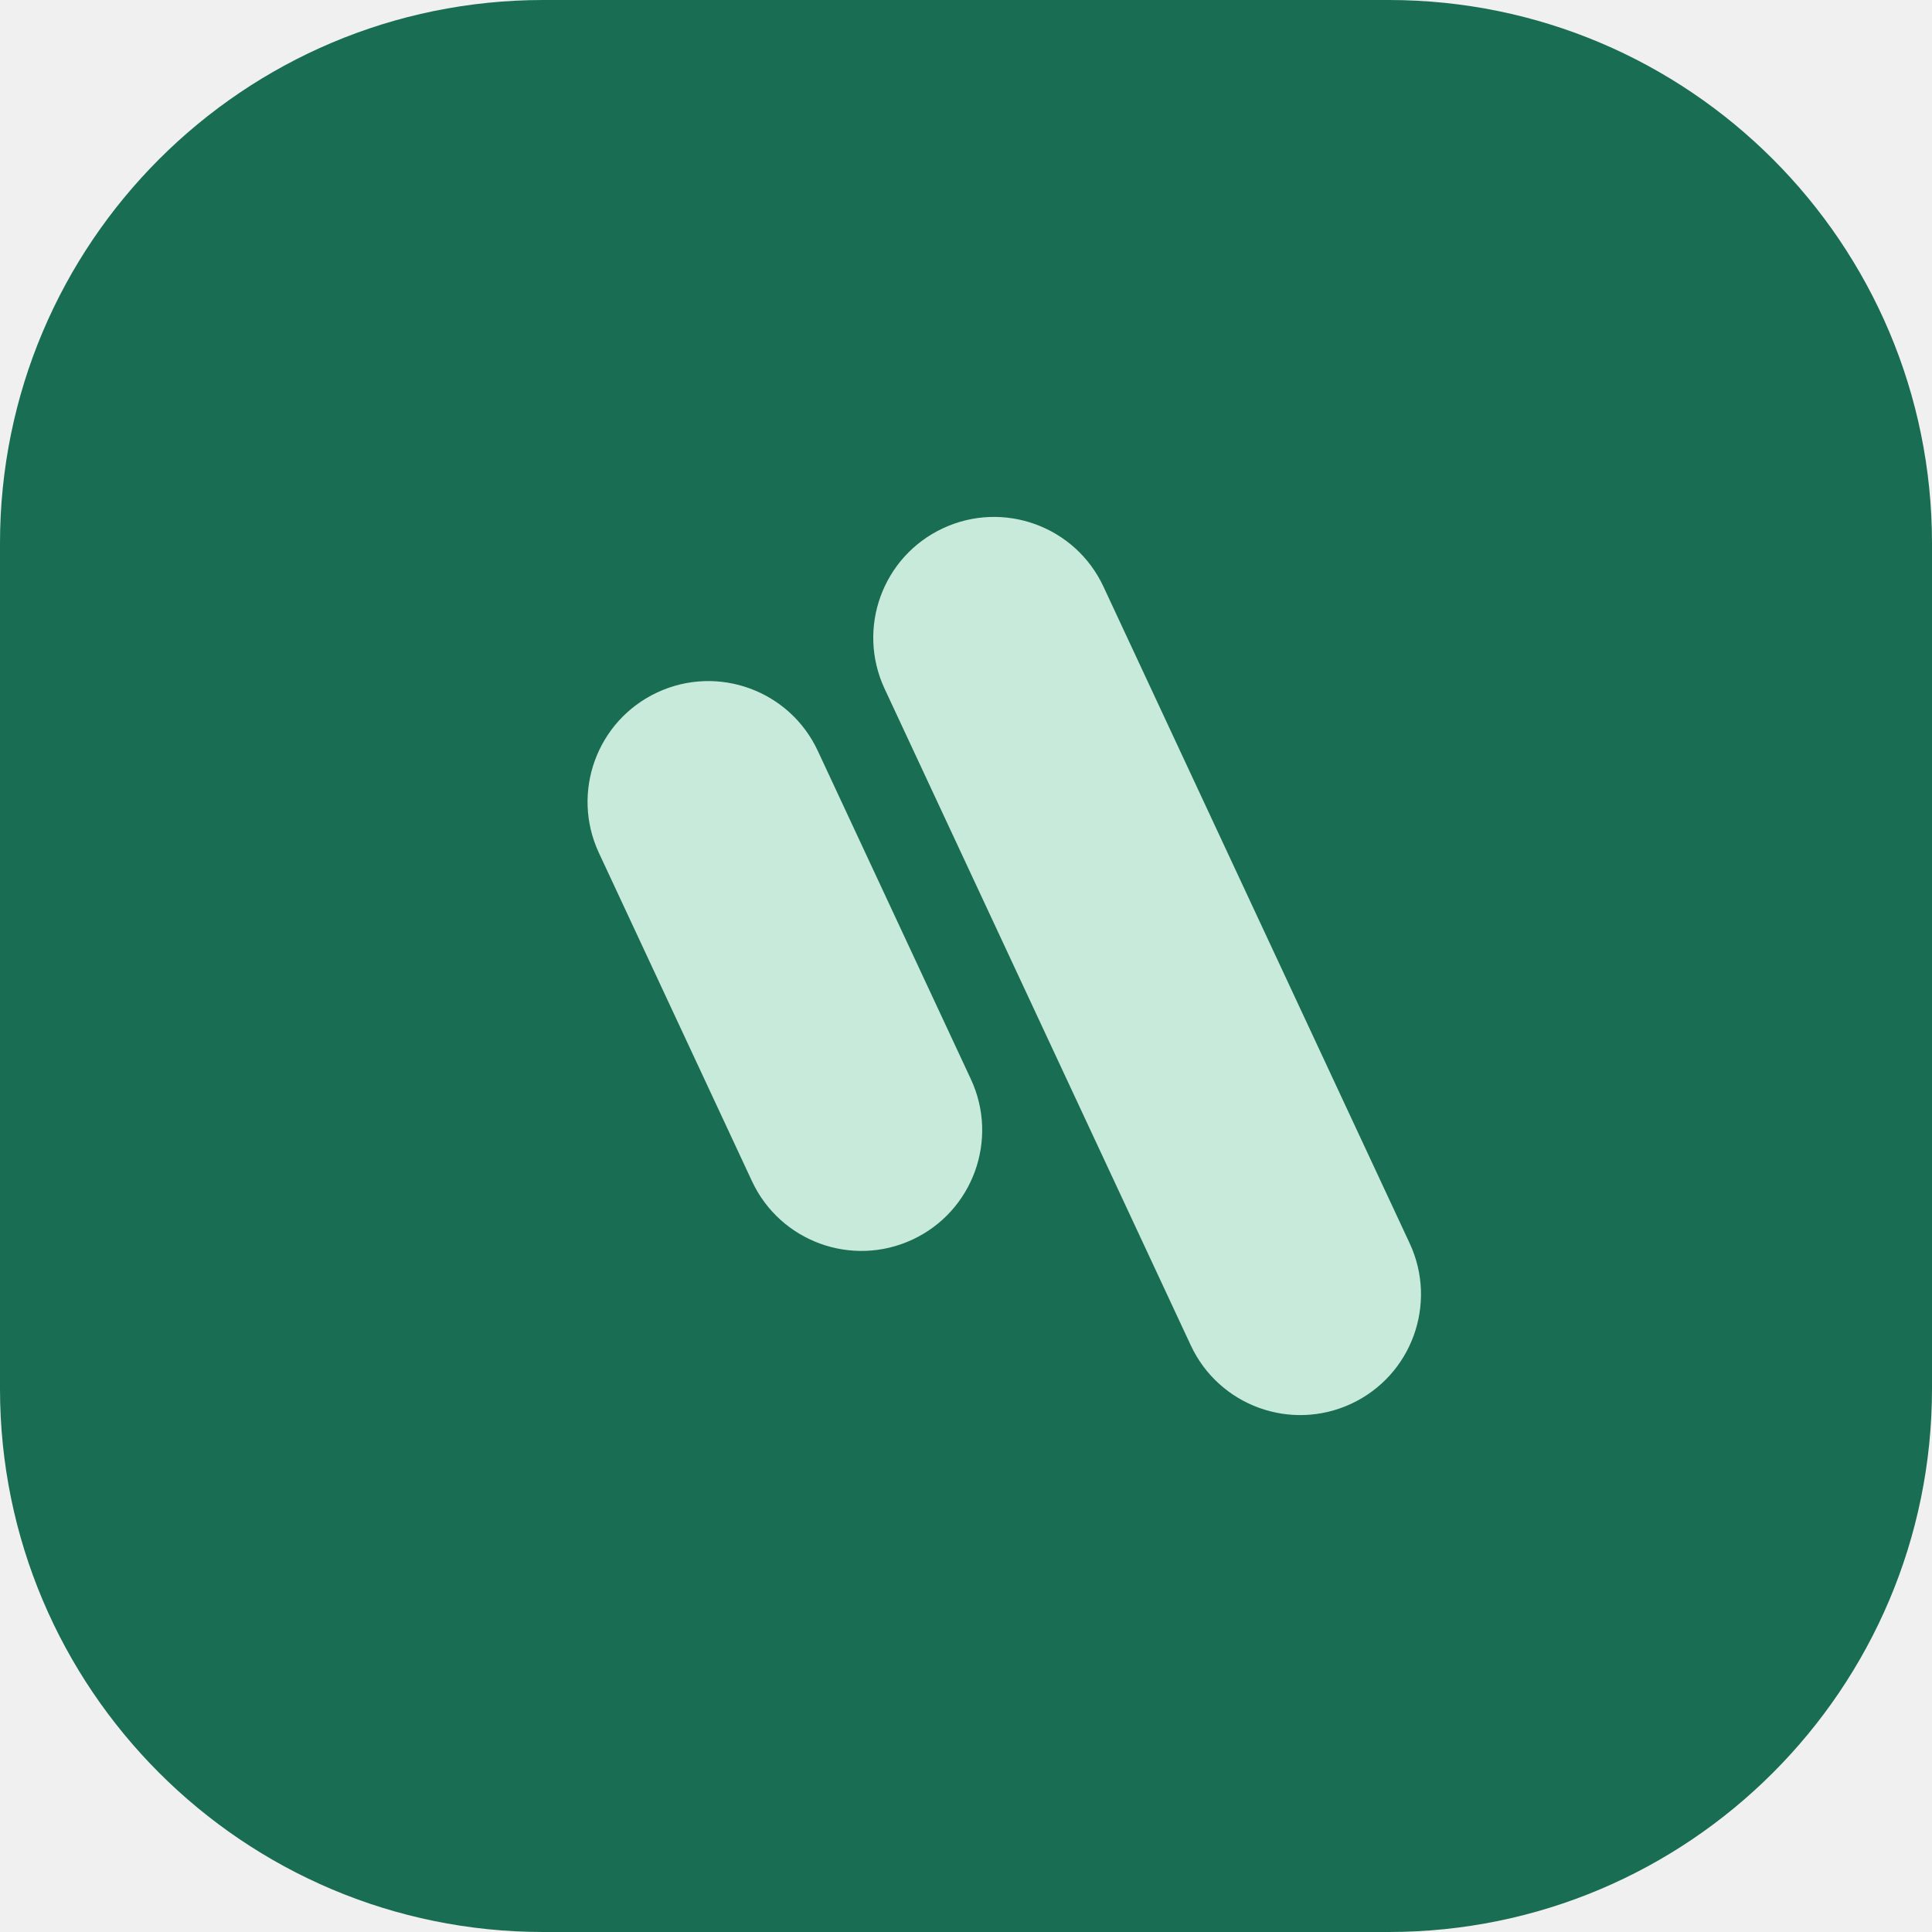
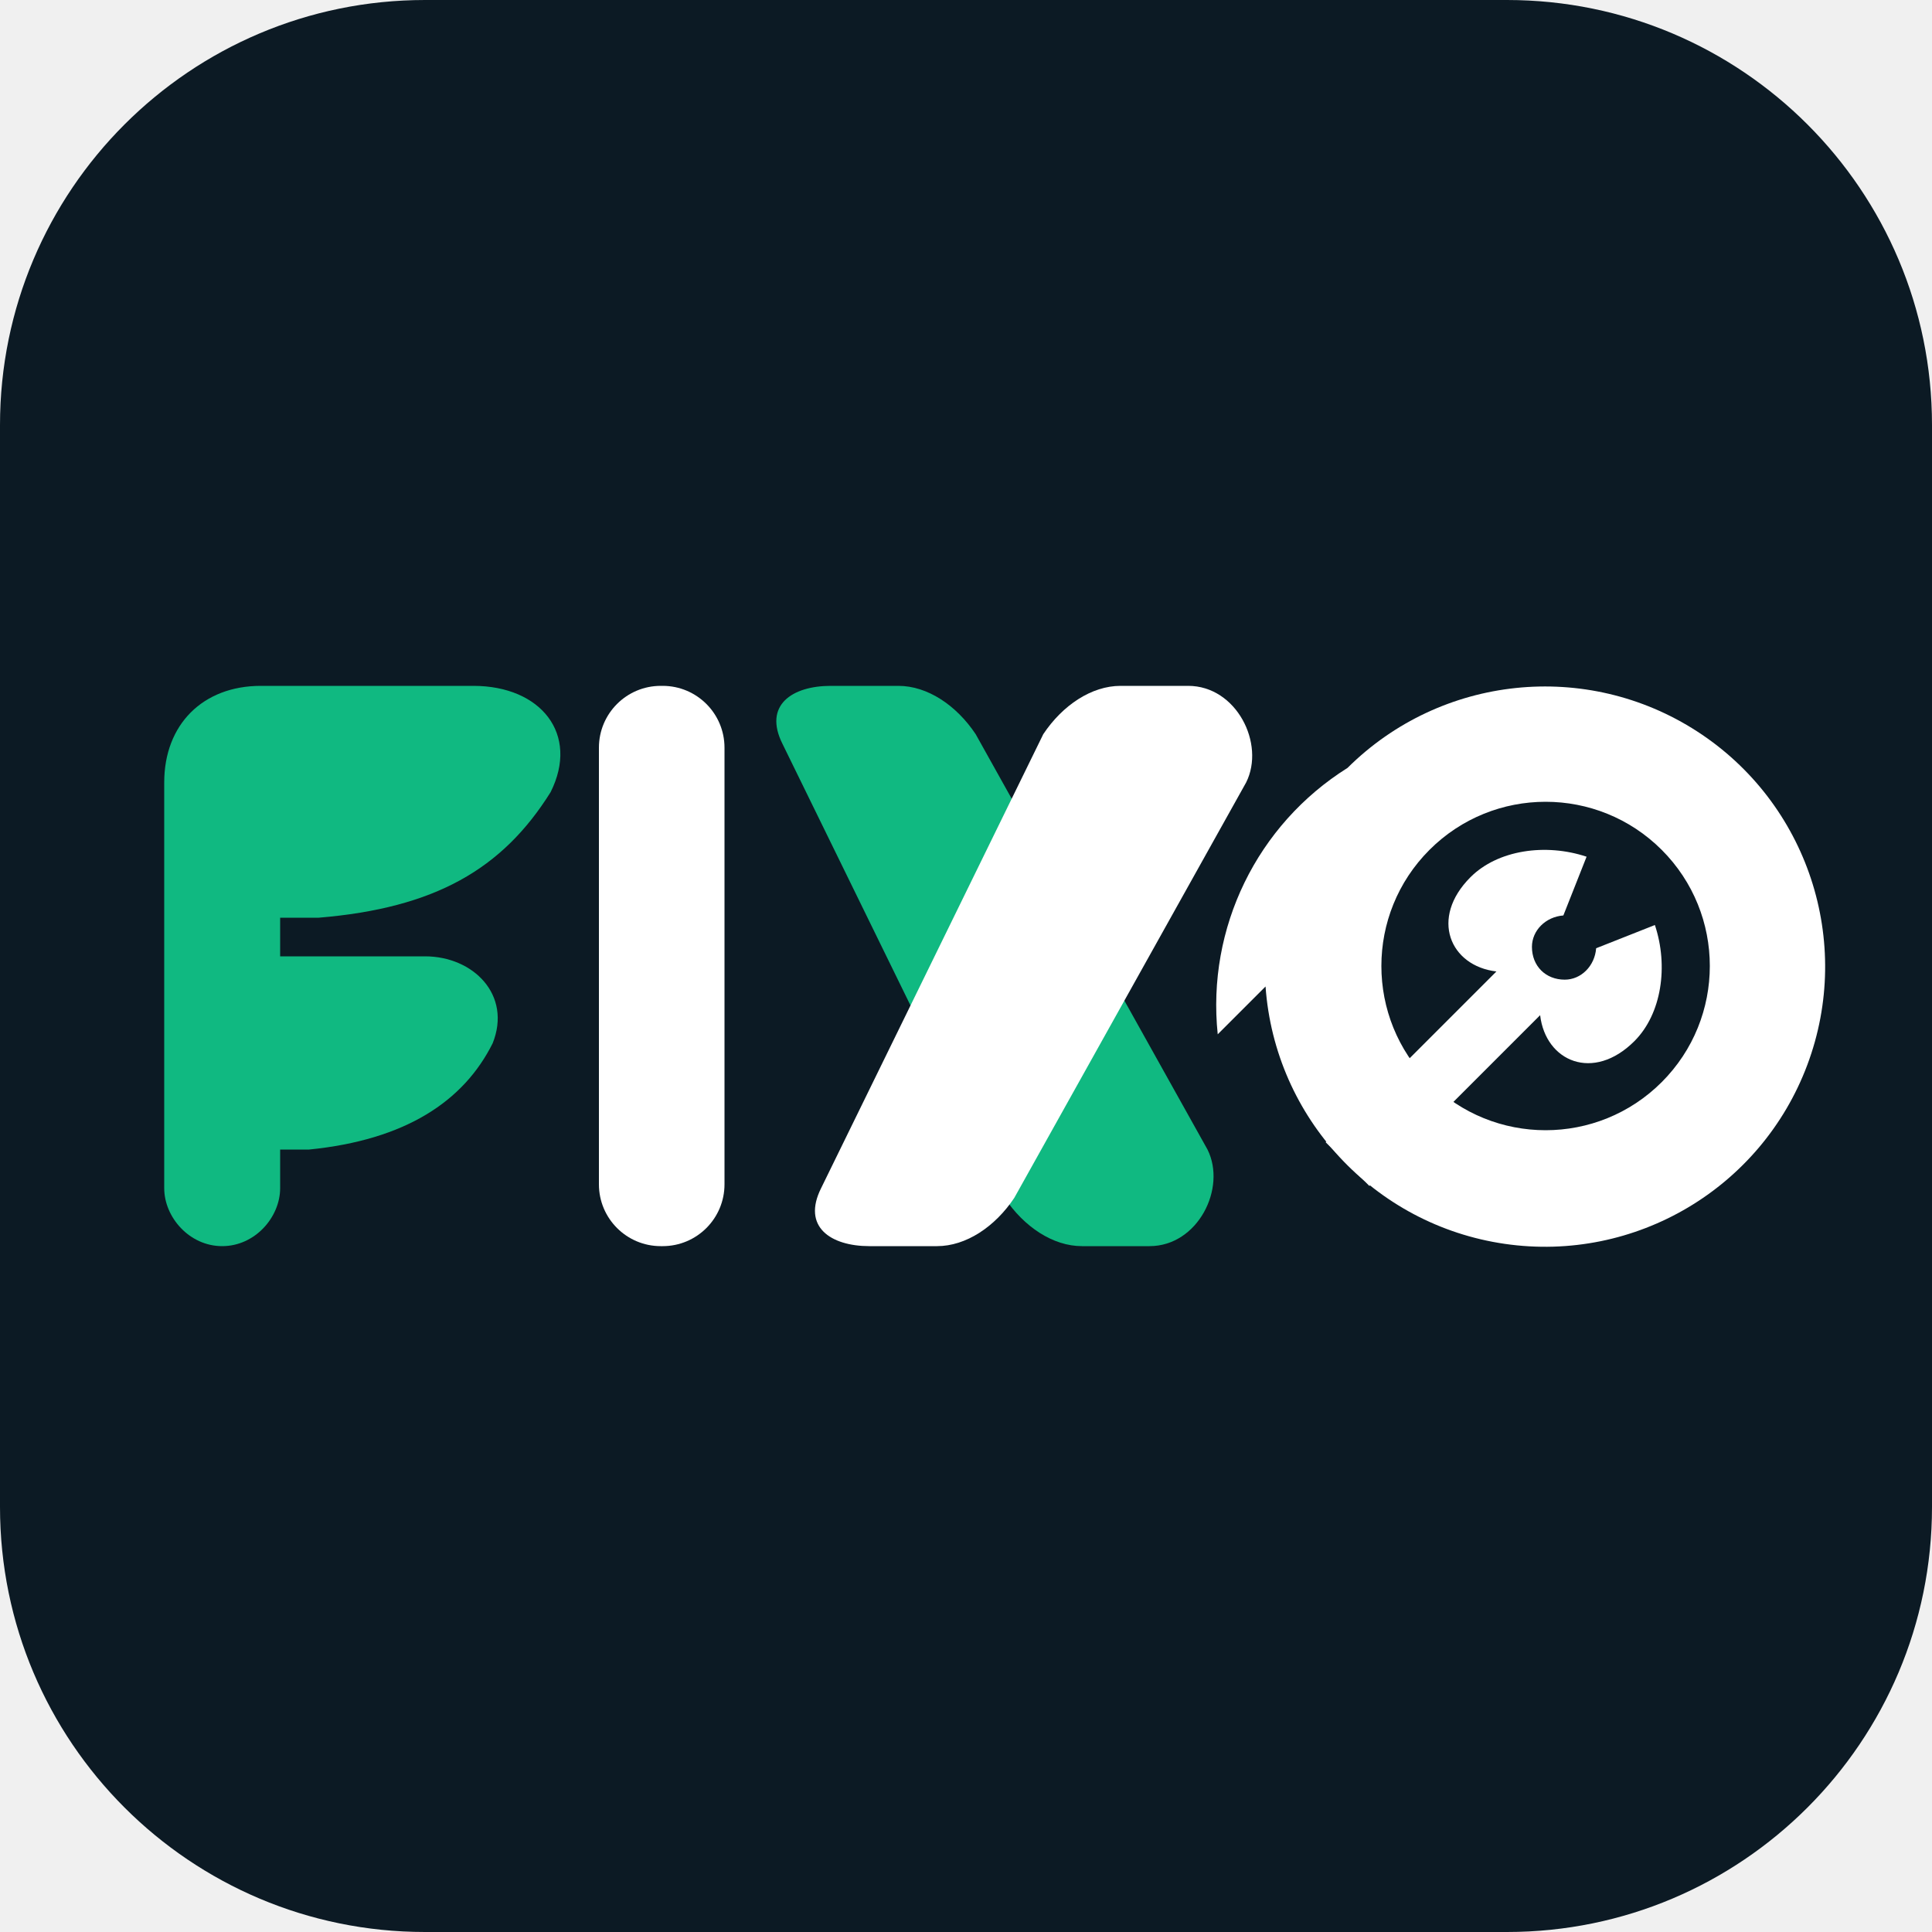
- <svg xmlns="http://www.w3.org/2000/svg" viewBox="0 0 32 32" width="32" height="32" fill="none">
-   <rect width="32" height="32" rx="9" fill="#196d52" />
-   <rect x="11" y="11" width="4" height="10" rx="2" fill="#c8eadb" transform="rotate(-25 13 16)" />
-   <rect x="17" y="8" width="4" height="16" rx="2" fill="#c8eadb" transform="rotate(-25 19 16)" />
+ <svg xmlns="http://www.w3.org/2000/svg" viewBox="0 0 100 100" width="32" height="32">
+   <rect width="100" height="100" rx="22" fill="#0c1a24" />
+   <path d="M 8.5 40.5 C 8.5 37.5 10.5 35.5 13.5 35.5 H 24.5 C 28 35.5 30 38 28.5 41 C 26 45 22.5 47 16.5 47.5 H 14.5 V 49.5 H 22 C 24.5 49.5 26.5 51.5 25.5 54 C 24 57 21 59 16 59.5 H 14.5 V 61.5 C 14.5 63 13.2 64.5 11.5 64.5 C 9.8 64.5 8.5 63 8.5 61.5 Z" fill="#10b981" />
+   <rect x="31" y="35.5" width="6.5" height="29" rx="3.2" fill="#ffffff" />
+   <path d="M 40.5 38.5 C 39.5 36.5 41 35.5 43 35.5 L 46.5 35.5 C 48 35.5 49.5 36.5 50.5 38 L 62.5 59.5 C 63.5 61.5 62 64.5 59.5 64.5 L 56 64.5 C 54.5 64.5 53 63.5 52 62 Z" fill="#10b981" />
+   <path d="M 42.5 61.5 C 41.5 63.5 43 64.5 45 64.5 L 48.5 64.5 C 50 64.5 51.5 63.5 52.5 62 L 64.5 40.5 C 65.5 38.5 64 35.5 61.5 35.5 L 58 35.5 C 56.5 35.5 55 36.5 54 38 Z" fill="#ffffff" />
+   <g transform="translate(80, 50) rotate(-45)">
+     <path fill-rule="evenodd" d="M 0 -14.5 A 14.5 14.5 0 1 1 -11 -9.5 L -14.5 -9.5 A 14.5 14.5 0 0 1 0 -14.5 Z M 0 -8.5 A 8.5 8.5 0 1 0 0 8.5 A 8.5 8.5 0 0 0 0 -8.5 Z" fill="#ffffff" />
+     <path d="M -14.5 -1.6 H -2 C -3.5 -3.5 -2.5 -6 0.5 -6 C 2.5 -6 4.5 -4.5 5.5 -2.5 L 2.5 -1.2 C 1.8 -1.8 0.8 -1.8 0.2 -1.2 C -0.5 -0.5 -0.5 0.5 0.2 1.2 C 0.8 1.8 1.8 1.8 2.5 1.2 L 5.5 2.5 C 4.5 4.5 2.5 6 0.5 6 C -2.5 6 -3.5 3.5 -2 1.6 H -14.5 Z" fill="#ffffff" />
+   </g>
</svg>
